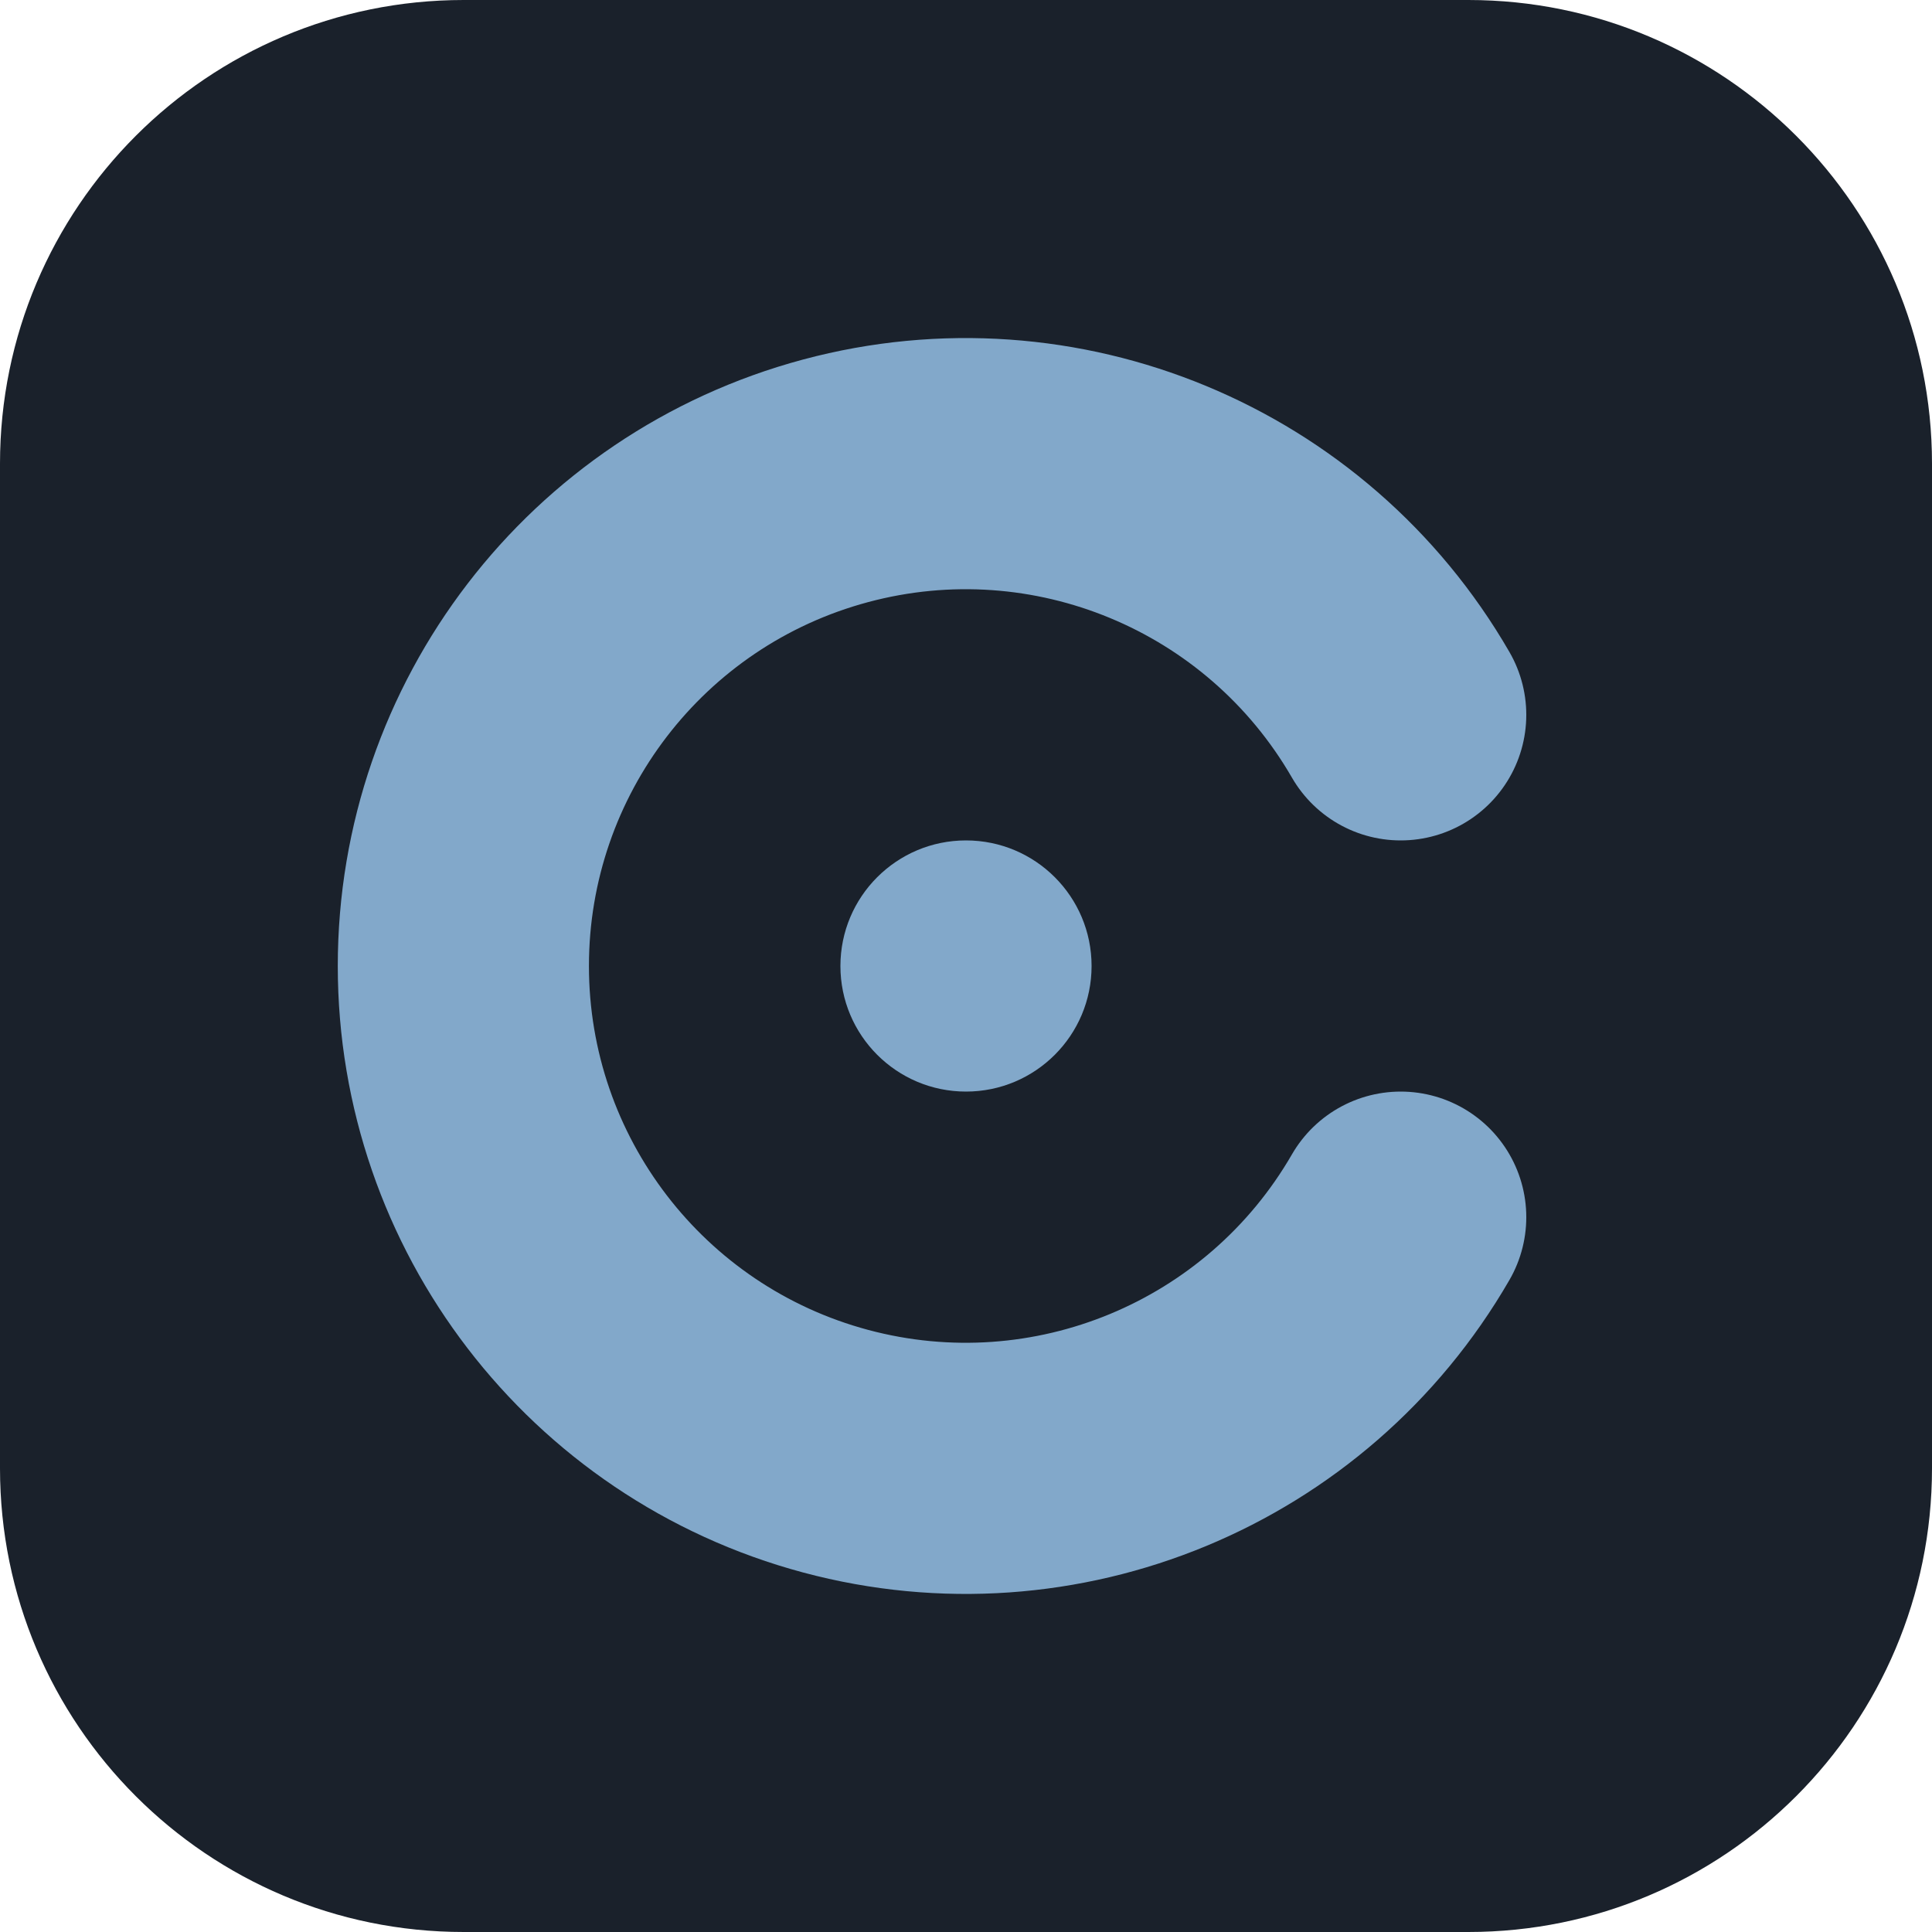
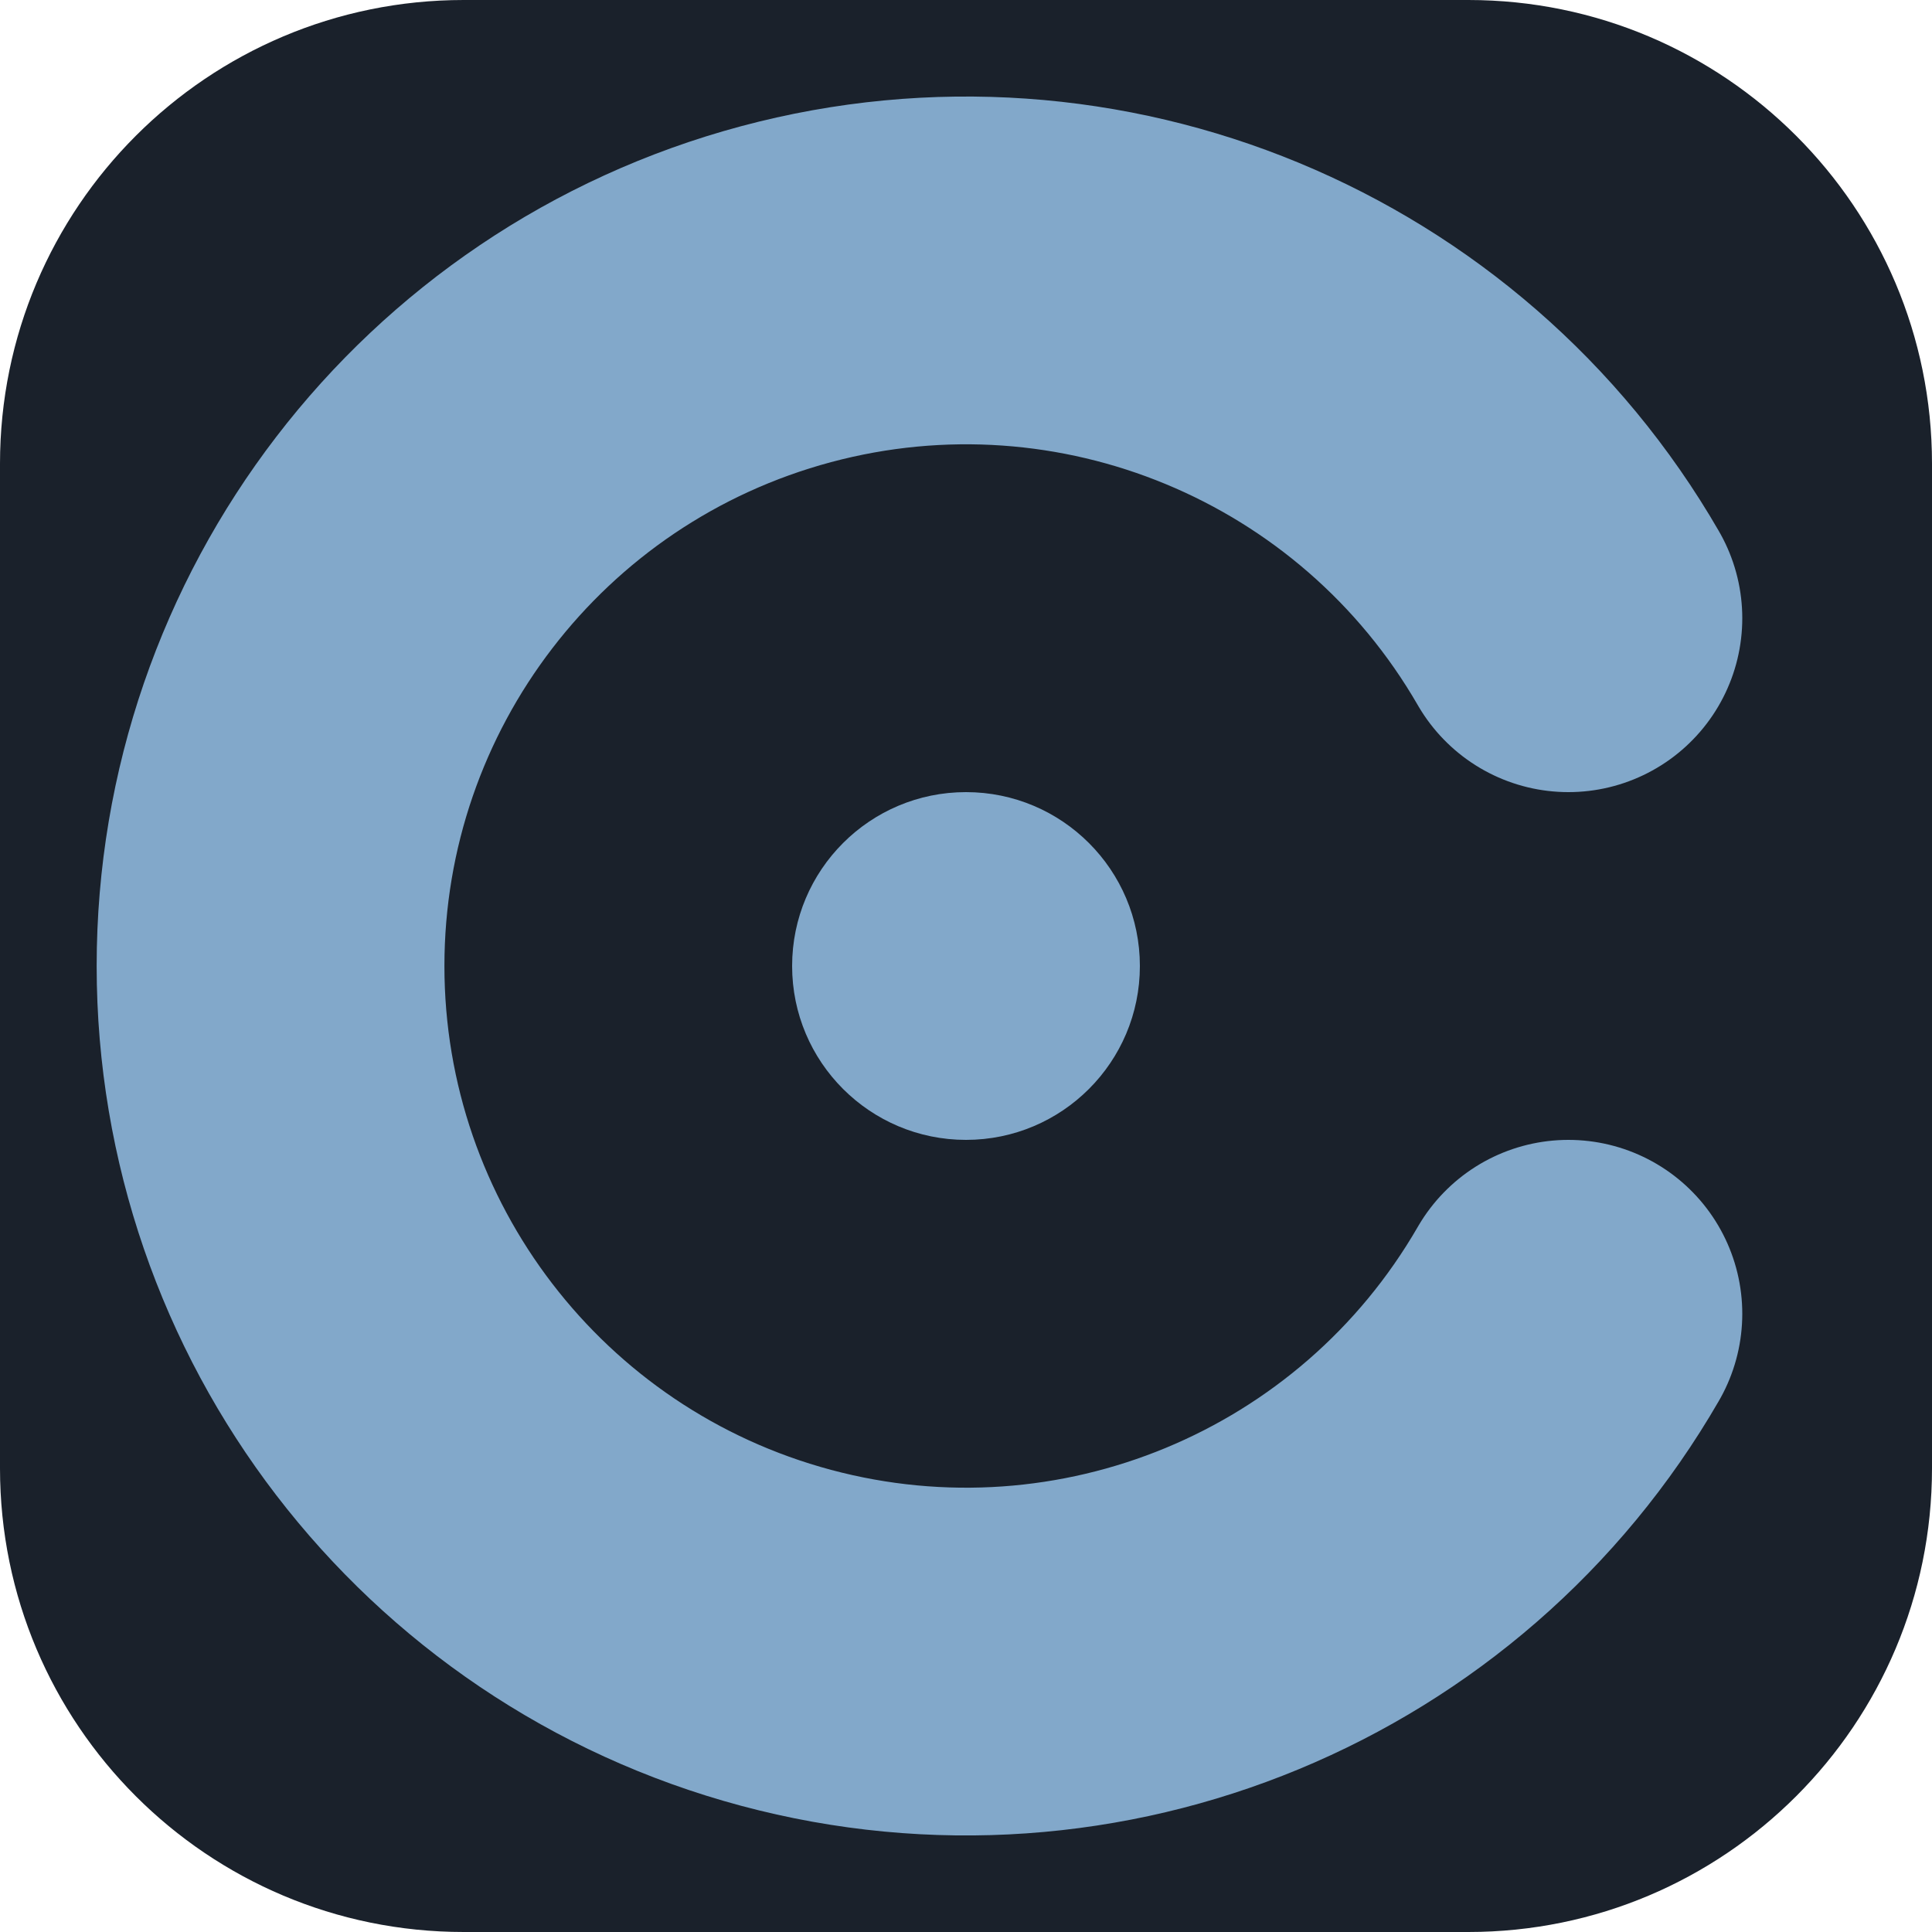
<svg xmlns="http://www.w3.org/2000/svg" viewBox="0 0 100 100">
  <rect width="100" height="100" rx="24" fill="#1a212b" />
-   <path d="M72.5 37 A26 26 0 1 0 72.5 63" fill="none" stroke="#82a8ca" stroke-width="13" stroke-linecap="round" />
-   <circle cx="50" cy="50" r="6.5" fill="#82a8ca" />
+   <path d="M81.18 32 A36 36 0 1 0 81.18 68" fill="none" stroke="#82a8ca" stroke-width="18" stroke-linecap="round" />
+   <circle cx="50" cy="50" r="9" fill="#82a8ca" />
</svg>
